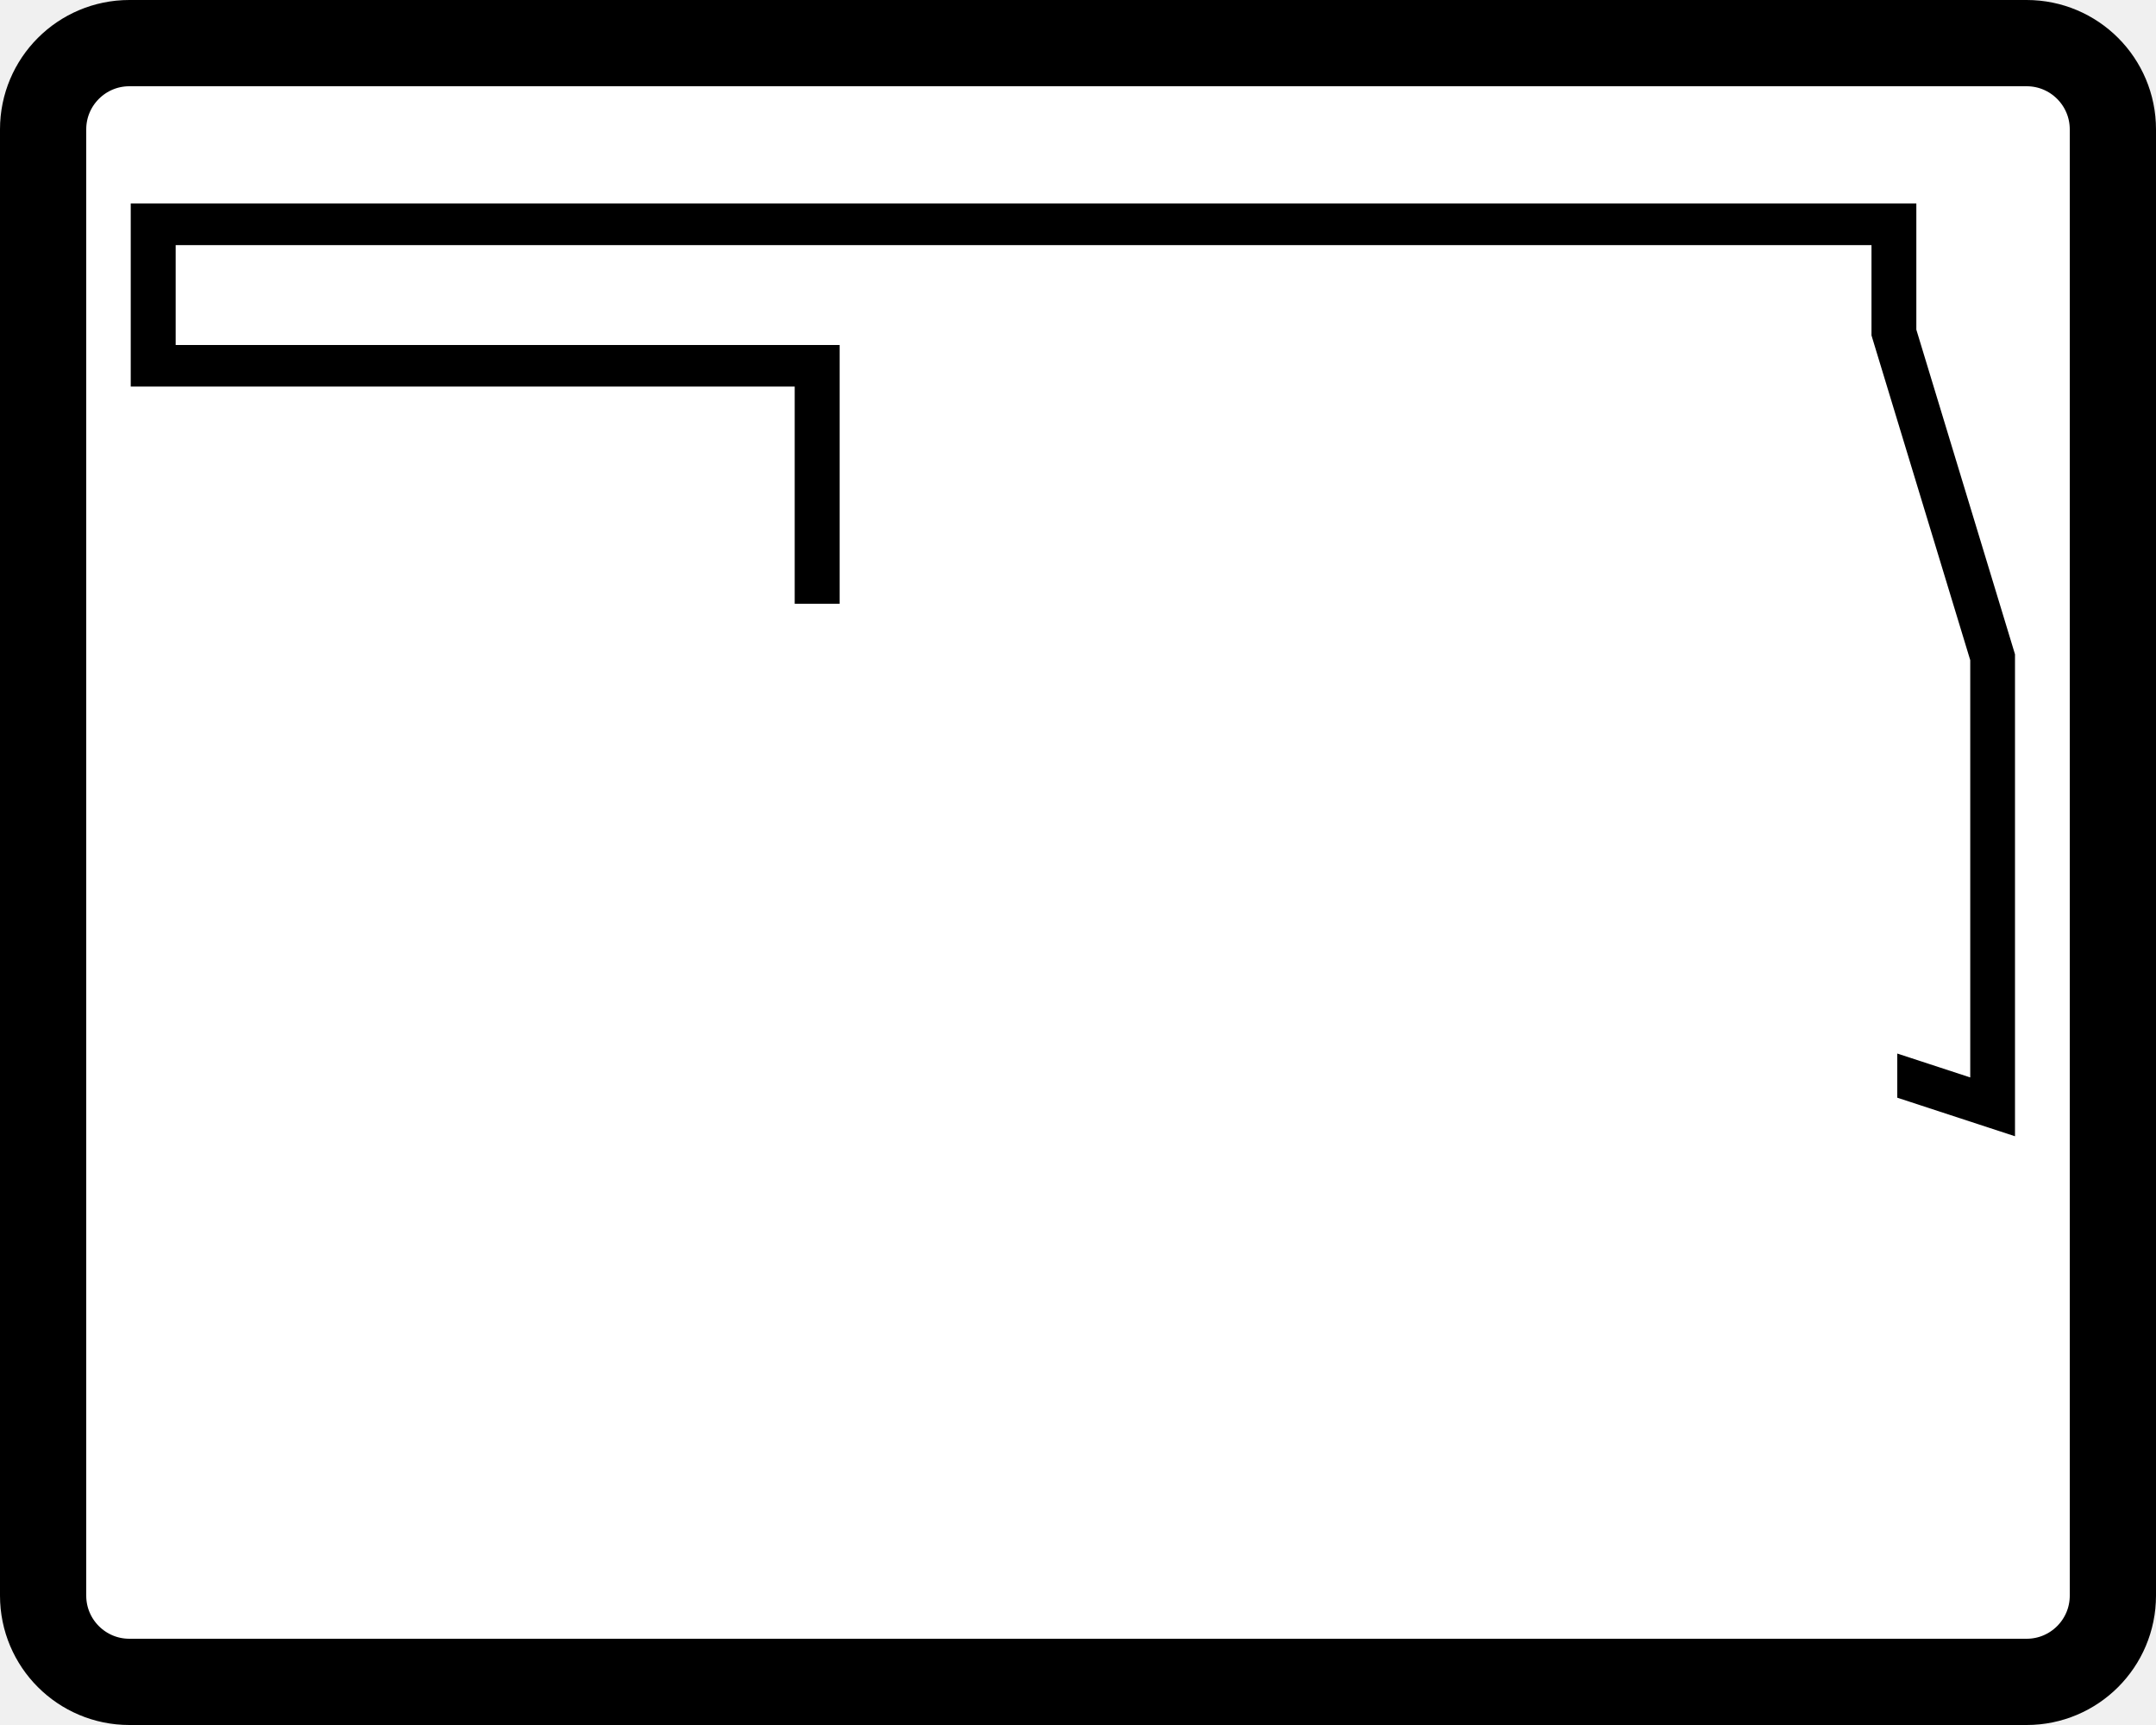
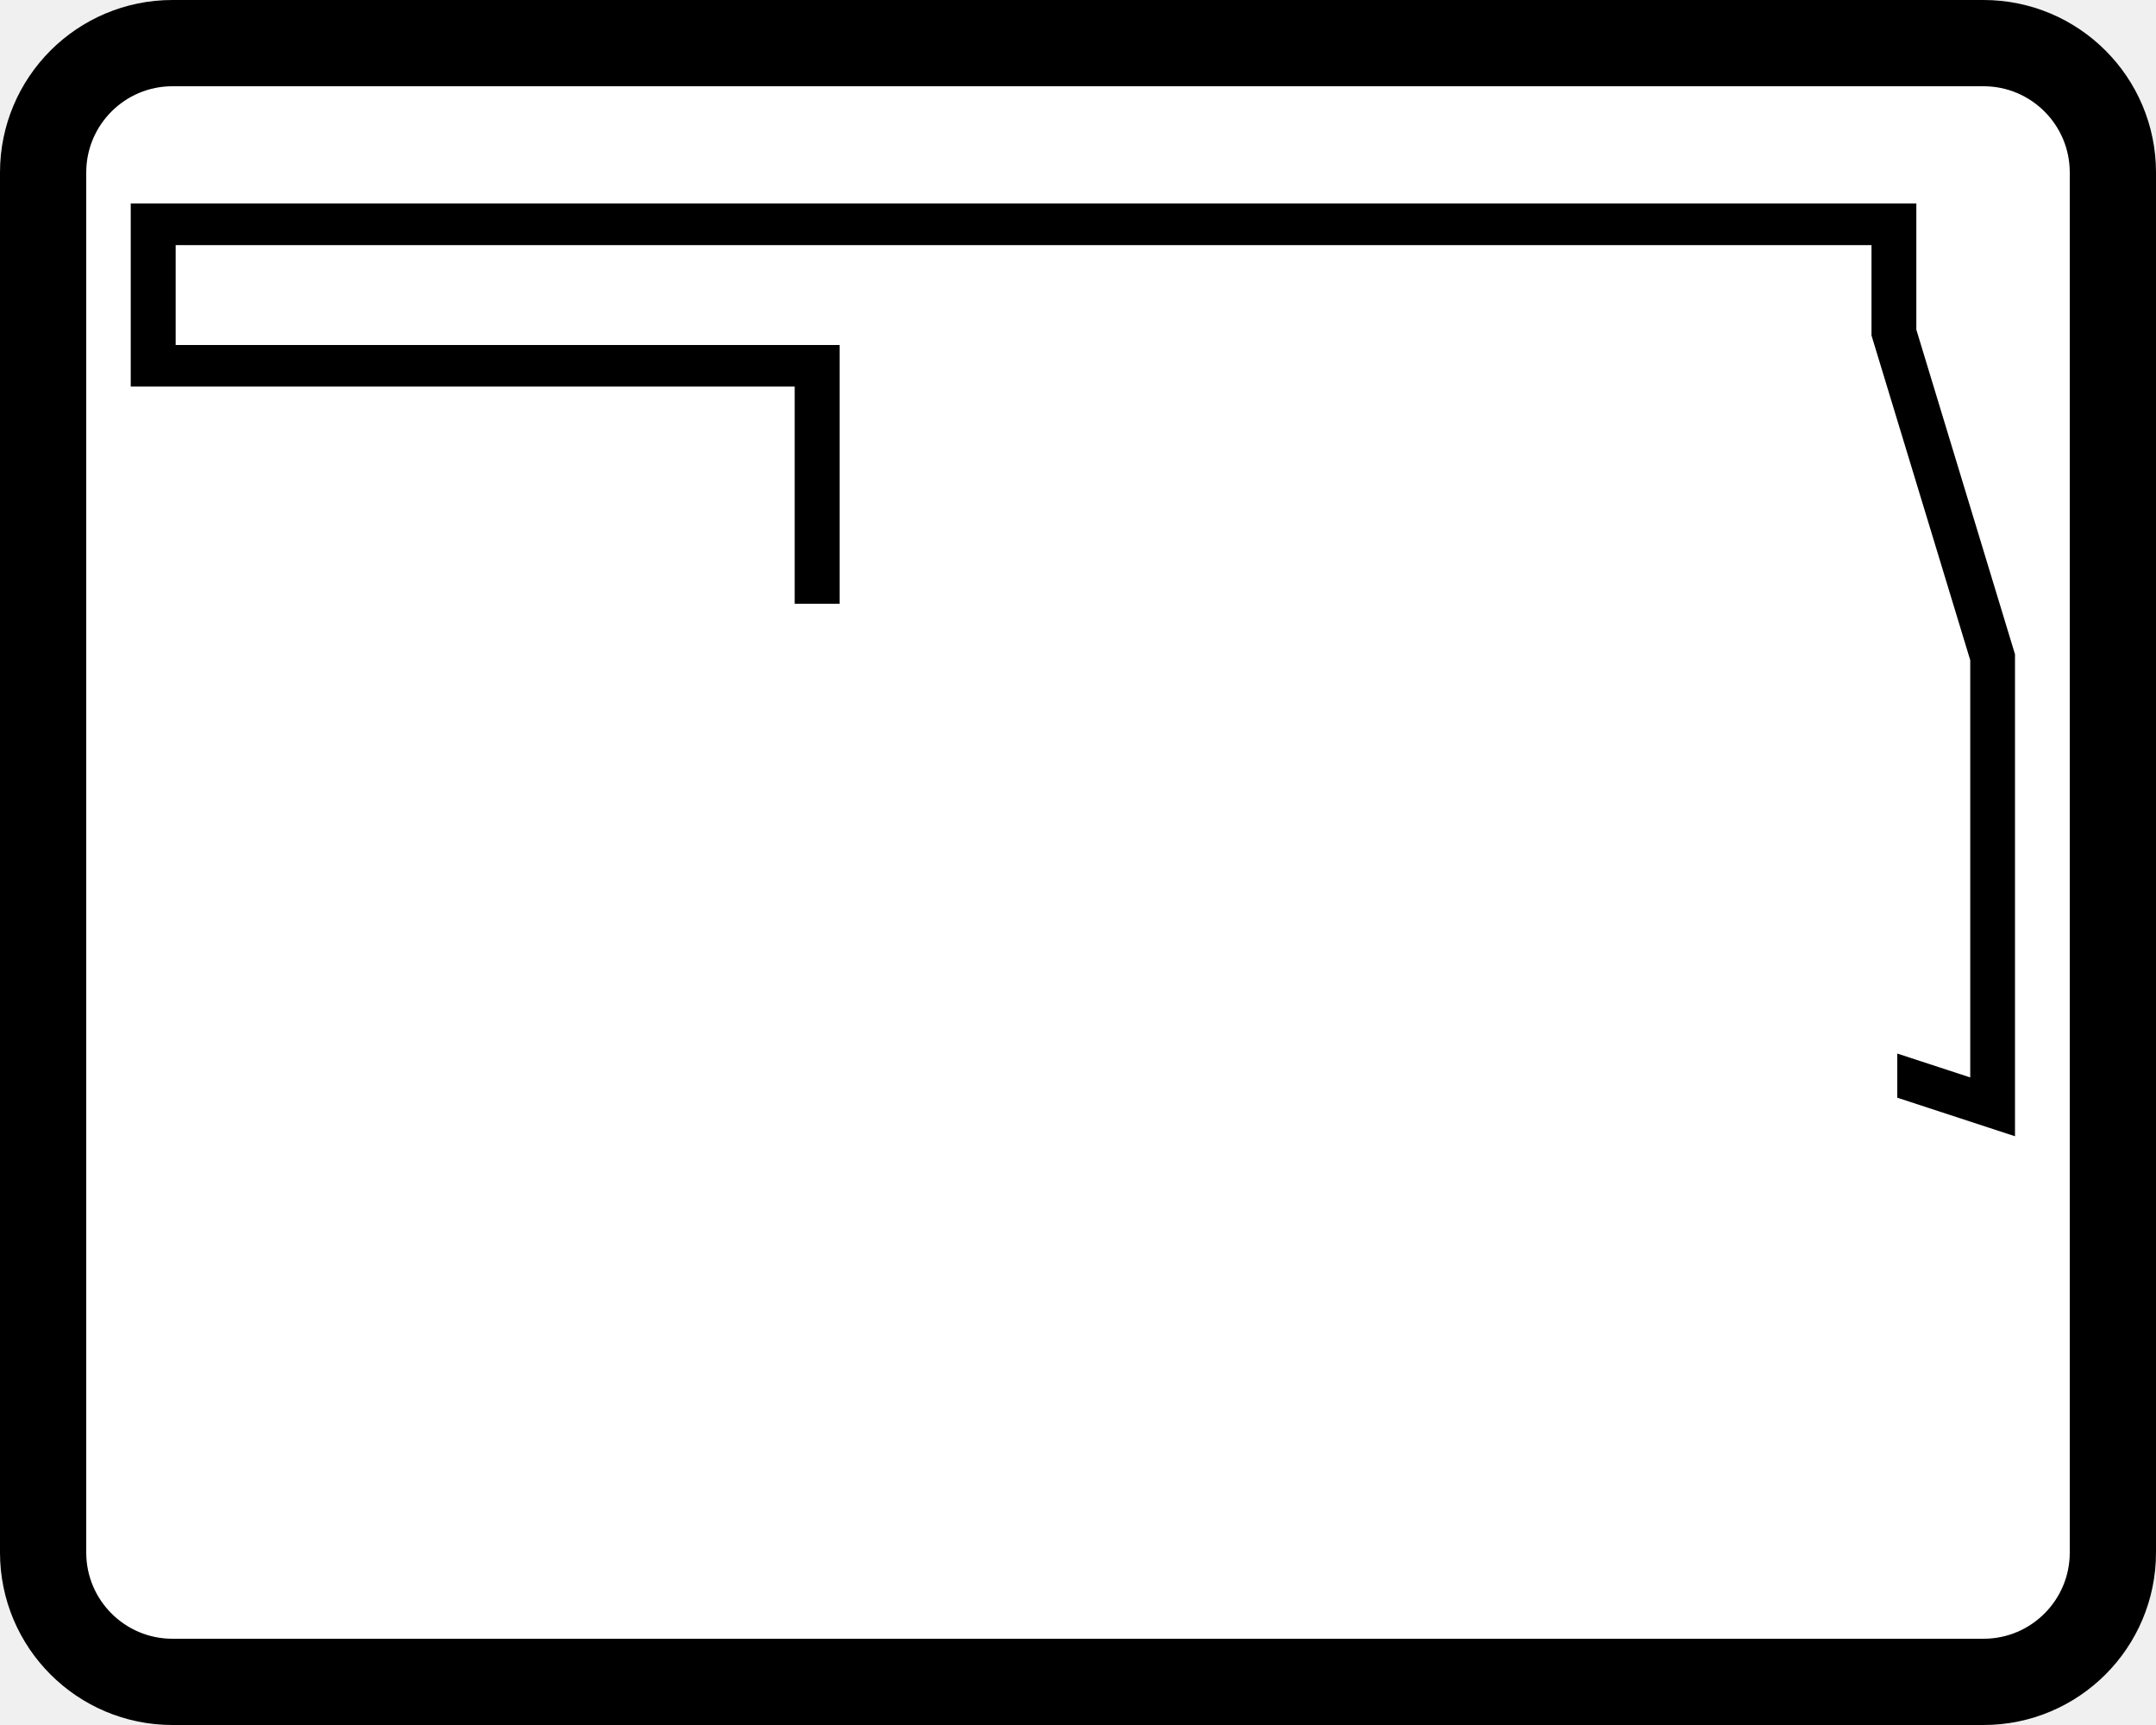
<svg xmlns="http://www.w3.org/2000/svg" width="25" height="20" version="1.0">
-   <rect style="fill:#fff;fill-rule:evenodd;stroke:#000" width="24" height="19" x=".5" y=".5" rx="1" ry="1" />
+   <rect style="fill:#fff;fill-rule:evenodd;stroke:#000" width="24" height="19" x=".5" y=".5" rx="1.5" ry="1.5" />
  <path d="m 253.215,406.827 c 0,-0.69 0.56,-1.25 1.25,-1.25 h 22.522 c 0.69,0 1.25,0.56 1.25,1.25 v 17.5 c 0,0.69 -0.56,1.25 -1.25,1.25 h -22.522 c -0.69,0 -1.25,-0.56 -1.25,-1.25 z" style="fill:none;stroke-width:.052" transform="translate(-253.215 -405.577)" />
  <path style="color:#000;clip-rule:evenodd;fill:#000;fill-rule:evenodd;stroke-width:.063;stroke-miterlimit:3.864;-inkscape-stroke:none" d="M 1.516 2.359 L 1.516 4.482 L 9.215 4.482 L 9.215 7 L 9.736 7 L 9.736 4 L 2.037 4 L 2.037 2.842 L 21.701 2.842 L 21.701 3.889 L 22.846 7.654 L 22.846 12.492 L 22 12.215 L 22 12.727 L 23.365 13.174 L 23.365 7.586 L 22.221 3.822 L 22.221 2.359 L 21.961 2.359 L 1.516 2.359 z" />
</svg>
